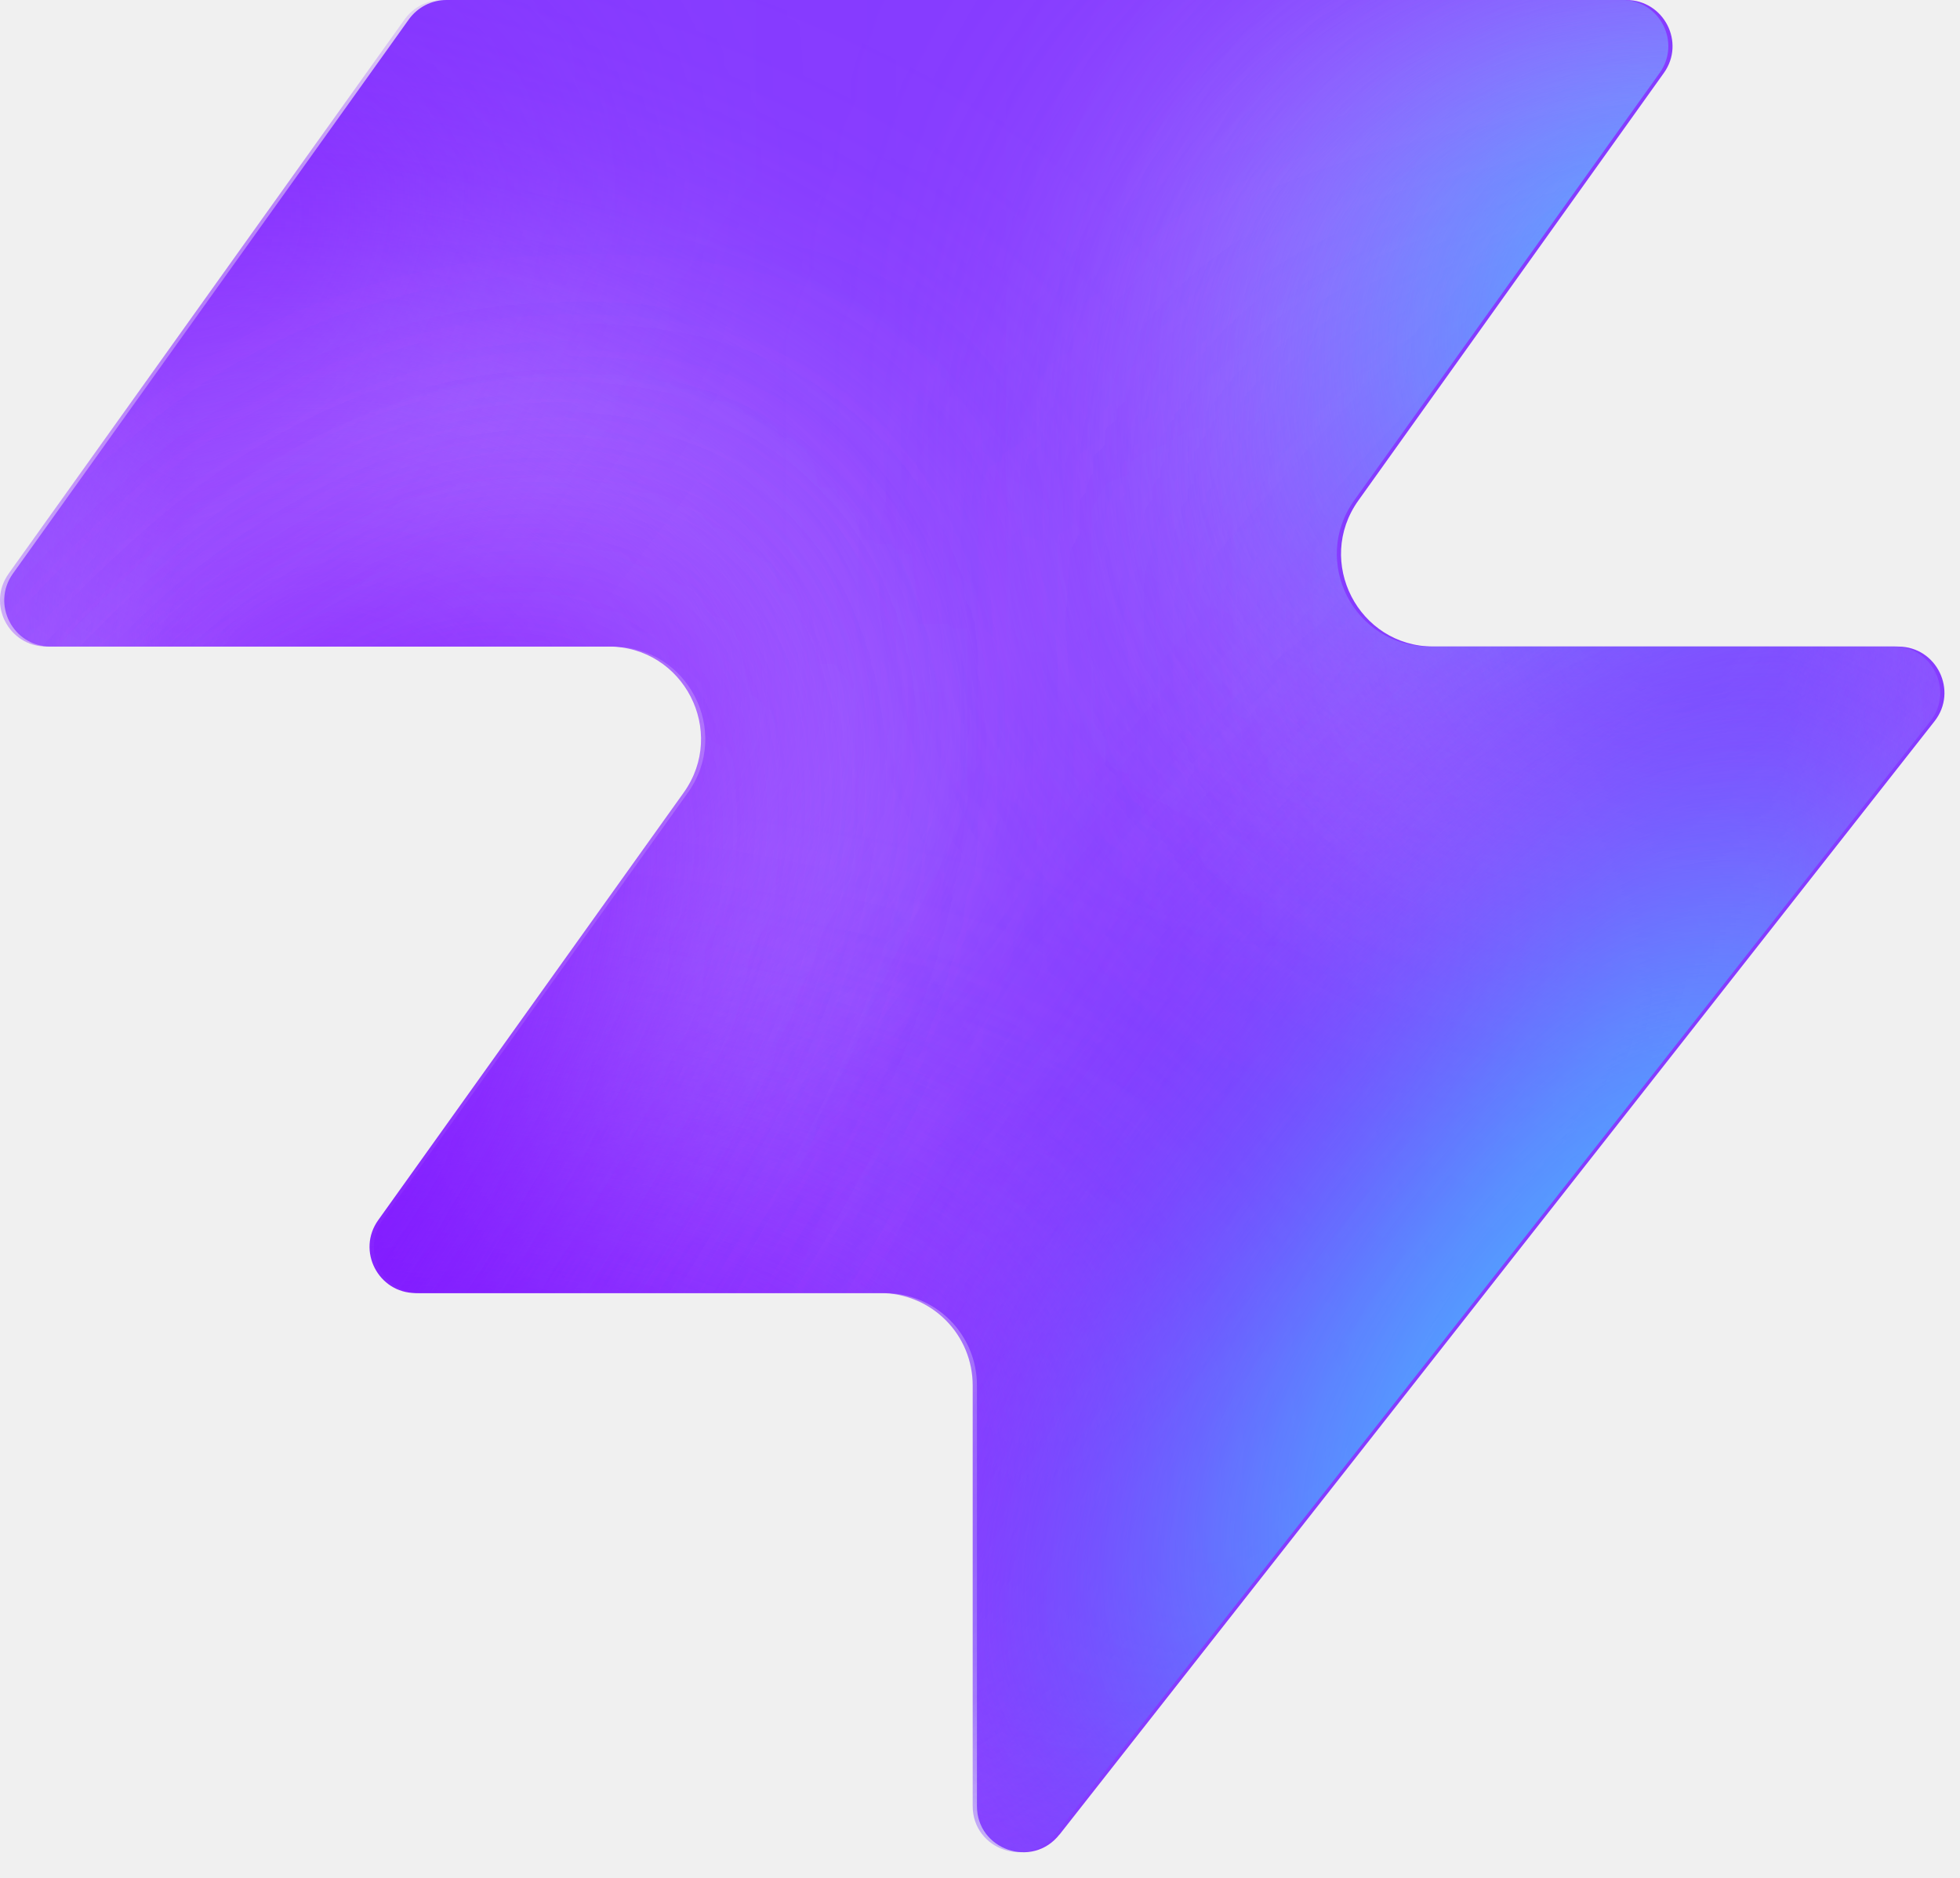
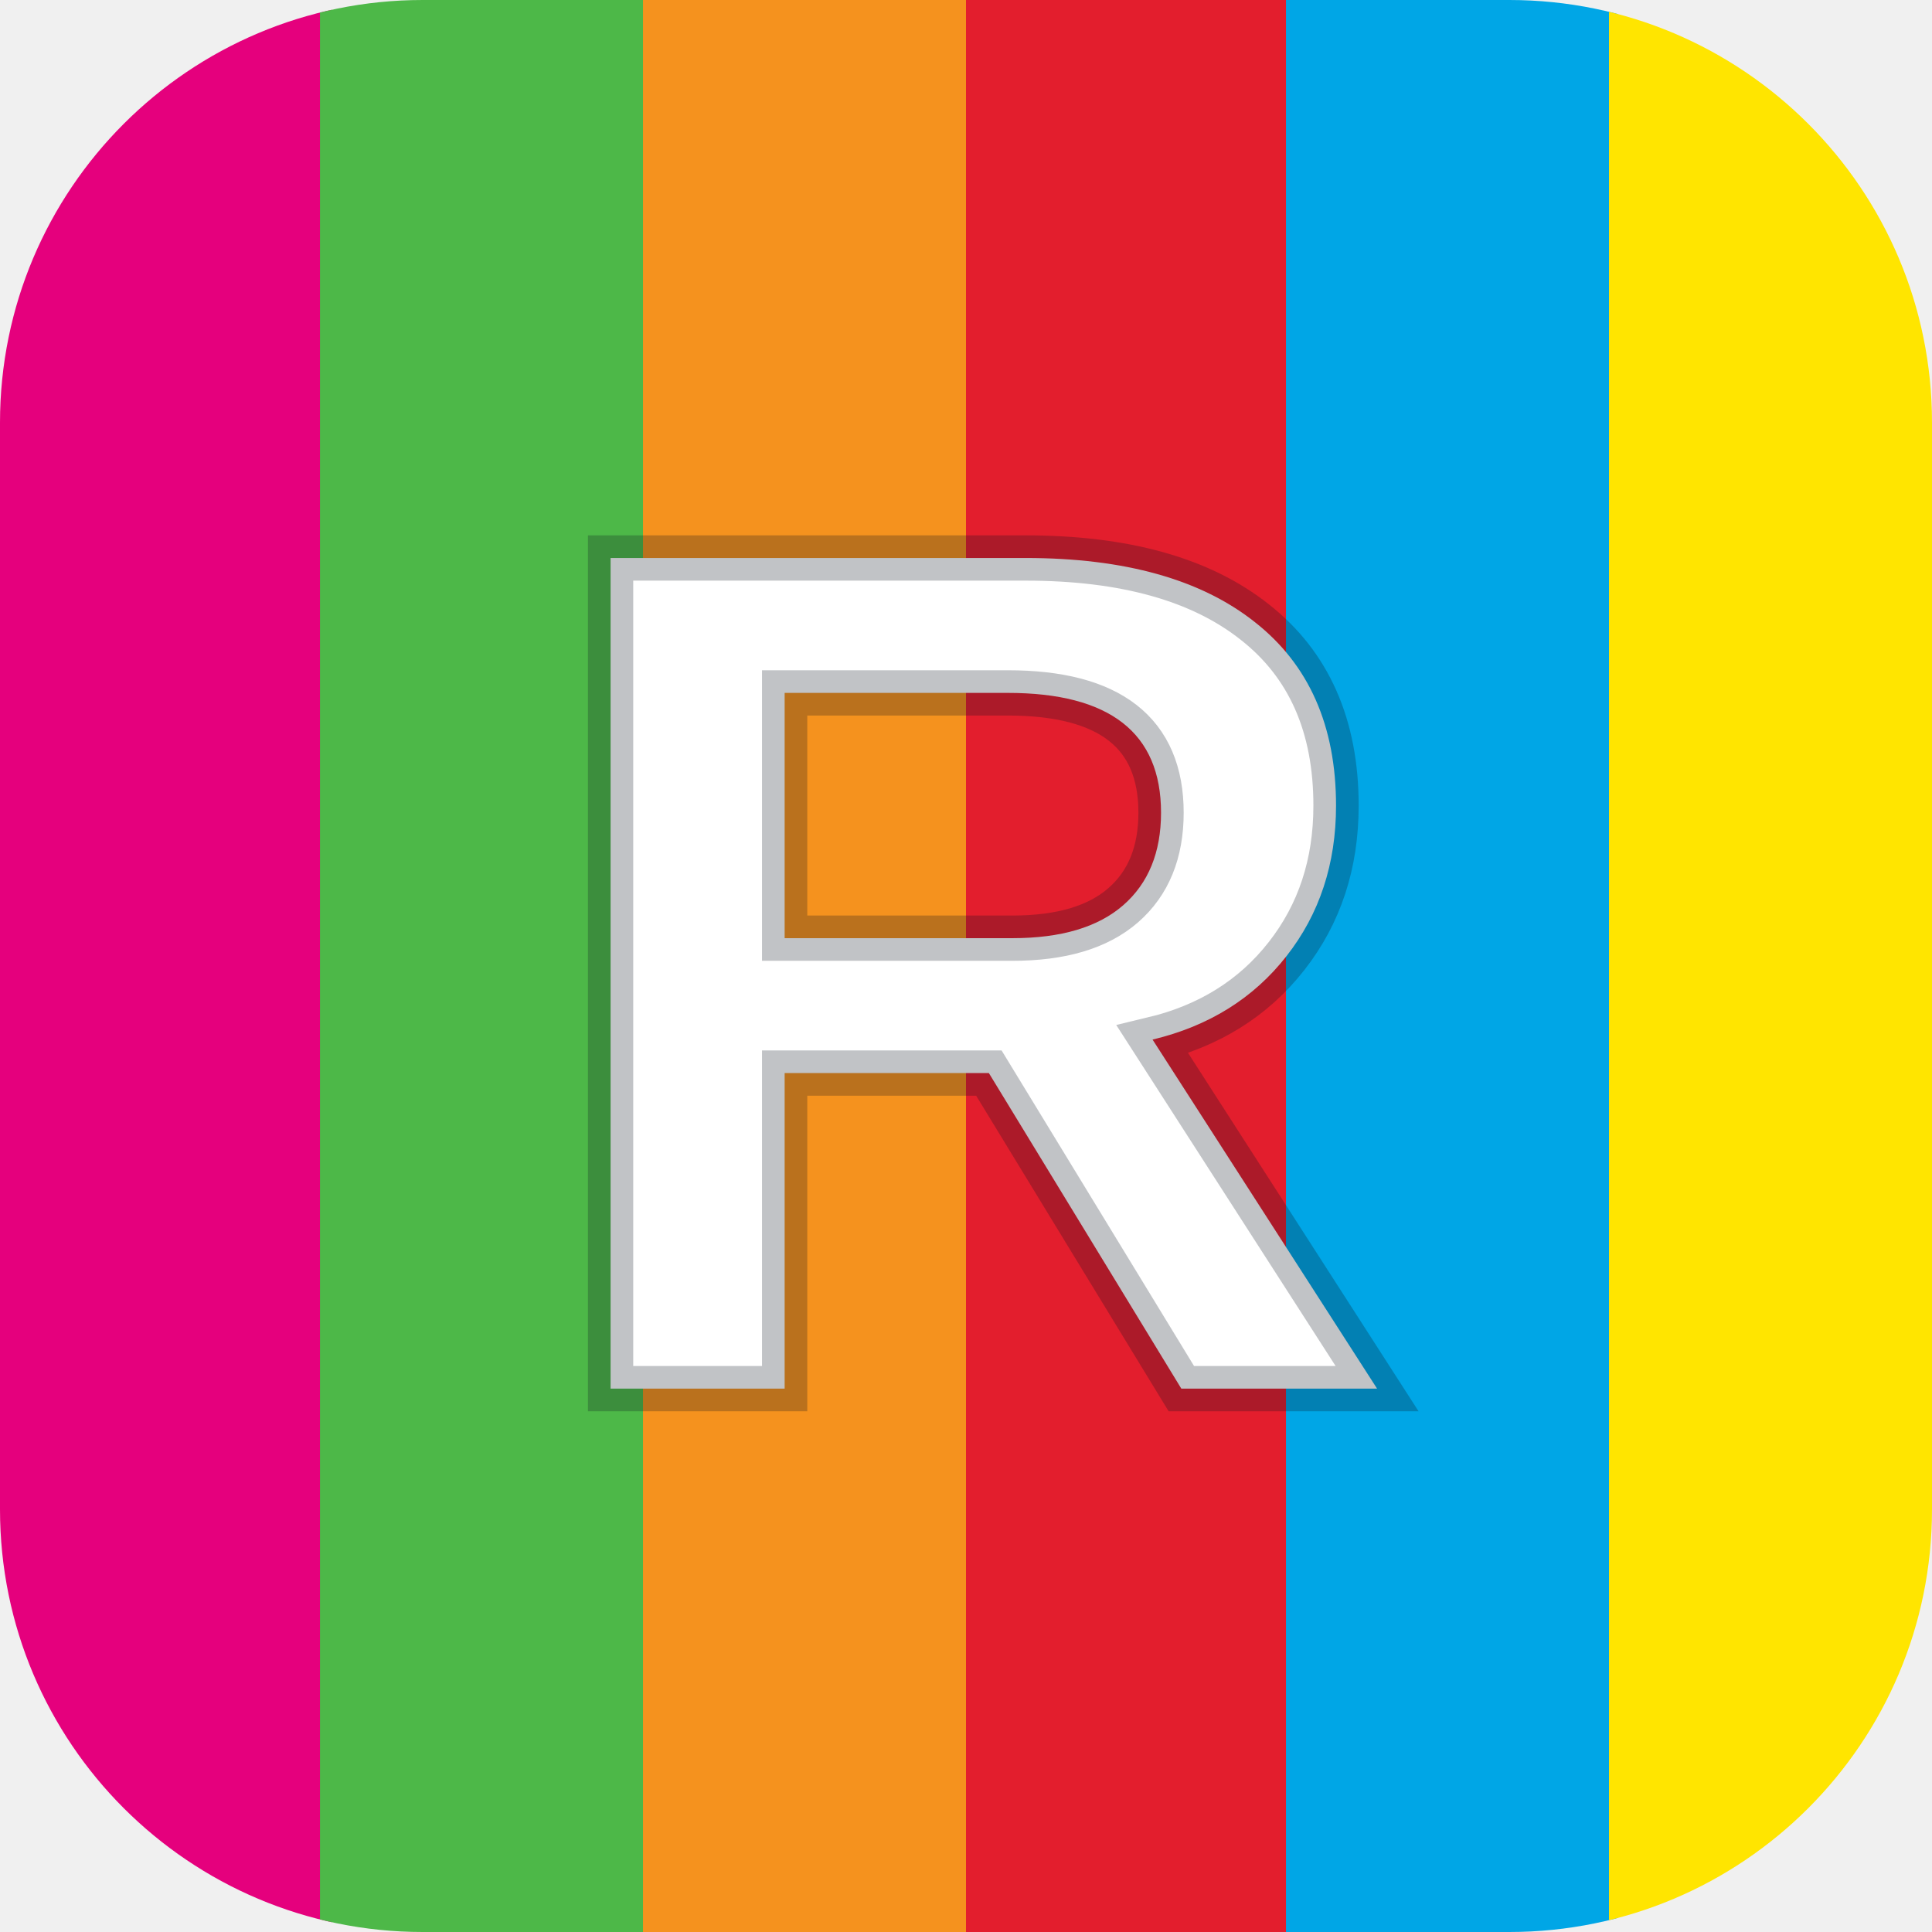
- <svg xmlns="http://www.w3.org/2000/svg" width="48" height="46" fill="none" viewBox="0 0 48 46">
-   <path fill="#863bff" d="M25.946 44.938c-.664.845-2.021.375-2.021-.698V33.937a2.26 2.26 0 0 0-2.262-2.262H10.287c-.92 0-1.456-1.04-.92-1.788l7.48-10.471c1.07-1.497 0-3.578-1.842-3.578H1.237c-.92 0-1.456-1.04-.92-1.788L10.013.474c.214-.297.556-.474.92-.474h28.894c.92 0 1.456 1.04.92 1.788l-7.48 10.471c-1.07 1.498 0 3.579 1.842 3.579h11.377c.943 0 1.473 1.088.89 1.83L25.947 44.94z" style="fill:#863bff;fill:color(display-p3 .525 .23 1);fill-opacity:1" />
-   <mask id="a" width="48" height="46" x="0" y="0" maskUnits="userSpaceOnUse" style="mask-type:alpha">
-     <path fill="#000" d="M25.842 44.938c-.664.844-2.021.375-2.021-.698V33.937a2.26 2.26 0 0 0-2.262-2.262H10.183c-.92 0-1.456-1.04-.92-1.788l7.48-10.471c1.07-1.498 0-3.579-1.842-3.579H1.133c-.92 0-1.456-1.04-.92-1.787L9.91.473c.214-.297.556-.474.92-.474h28.894c.92 0 1.456 1.04.92 1.788l-7.48 10.471c-1.07 1.498 0 3.578 1.842 3.578h11.377c.943 0 1.473 1.088.89 1.832L25.843 44.94z" style="fill:#000;fill-opacity:1" />
-   </mask>
-   <g mask="url(#a)">
-     <g filter="url(#b)">
-       <ellipse cx="5.508" cy="14.704" fill="#ede6ff" rx="5.508" ry="14.704" style="fill:#ede6ff;fill:color(display-p3 .927 .903 1);fill-opacity:1" transform="matrix(.00324 1 1 -.00324 -4.47 31.516)" />
-     </g>
-     <g filter="url(#c)">
-       <ellipse cx="10.399" cy="29.851" fill="#ede6ff" rx="10.399" ry="29.851" style="fill:#ede6ff;fill:color(display-p3 .927 .903 1);fill-opacity:1" transform="matrix(.00324 1 1 -.00324 -39.328 7.883)" />
-     </g>
-     <g filter="url(#d)">
-       <ellipse cx="5.508" cy="30.487" fill="#7e14ff" rx="5.508" ry="30.487" style="fill:#7e14ff;fill:color(display-p3 .492 .077 1);fill-opacity:1" transform="rotate(89.814 -25.913 -14.639)scale(1 -1)" />
-     </g>
-     <g filter="url(#e)">
-       <ellipse cx="5.508" cy="30.599" fill="#7e14ff" rx="5.508" ry="30.599" style="fill:#7e14ff;fill:color(display-p3 .492 .077 1);fill-opacity:1" transform="rotate(89.814 -32.644 -3.334)scale(1 -1)" />
-     </g>
-     <g filter="url(#f)">
-       <ellipse cx="5.508" cy="30.599" fill="#7e14ff" rx="5.508" ry="30.599" style="fill:#7e14ff;fill:color(display-p3 .492 .077 1);fill-opacity:1" transform="matrix(.00324 1 1 -.00324 -34.34 30.47)" />
-     </g>
-     <g filter="url(#g)">
-       <ellipse cx="14.072" cy="22.078" fill="#ede6ff" rx="14.072" ry="22.078" style="fill:#ede6ff;fill:color(display-p3 .927 .903 1);fill-opacity:1" transform="rotate(93.35 24.506 48.493)scale(-1 1)" />
-     </g>
-     <g filter="url(#h)">
-       <ellipse cx="3.47" cy="21.501" fill="#7e14ff" rx="3.47" ry="21.501" style="fill:#7e14ff;fill:color(display-p3 .492 .077 1);fill-opacity:1" transform="rotate(89.009 28.708 47.59)scale(-1 1)" />
-     </g>
-     <g filter="url(#i)">
-       <ellipse cx="3.47" cy="21.501" fill="#7e14ff" rx="3.47" ry="21.501" style="fill:#7e14ff;fill:color(display-p3 .492 .077 1);fill-opacity:1" transform="rotate(89.009 28.708 47.59)scale(-1 1)" />
-     </g>
-     <g filter="url(#j)">
-       <ellipse cx=".387" cy="8.972" fill="#7e14ff" rx="4.407" ry="29.108" style="fill:#7e14ff;fill:color(display-p3 .492 .077 1);fill-opacity:1" transform="rotate(39.51 .387 8.972)" />
-     </g>
-     <g filter="url(#k)">
-       <ellipse cx="47.523" cy="-6.092" fill="#7e14ff" rx="4.407" ry="29.108" style="fill:#7e14ff;fill:color(display-p3 .492 .077 1);fill-opacity:1" transform="rotate(37.892 47.523 -6.092)" />
-     </g>
-     <g filter="url(#l)">
-       <ellipse cx="41.412" cy="6.333" fill="#47bfff" rx="5.971" ry="9.665" style="fill:#47bfff;fill:color(display-p3 .28 .748 1);fill-opacity:1" transform="rotate(37.892 41.412 6.333)" />
-     </g>
-     <g filter="url(#m)">
-       <ellipse cx="-1.879" cy="38.332" fill="#7e14ff" rx="4.407" ry="29.108" style="fill:#7e14ff;fill:color(display-p3 .492 .077 1);fill-opacity:1" transform="rotate(37.892 -1.88 38.332)" />
-     </g>
-     <g filter="url(#n)">
-       <ellipse cx="-1.879" cy="38.332" fill="#7e14ff" rx="4.407" ry="29.108" style="fill:#7e14ff;fill:color(display-p3 .492 .077 1);fill-opacity:1" transform="rotate(37.892 -1.88 38.332)" />
-     </g>
-     <g filter="url(#o)">
-       <ellipse cx="35.651" cy="29.907" fill="#7e14ff" rx="4.407" ry="29.108" style="fill:#7e14ff;fill:color(display-p3 .492 .077 1);fill-opacity:1" transform="rotate(37.892 35.651 29.907)" />
-     </g>
-     <g filter="url(#p)">
-       <ellipse cx="38.418" cy="32.4" fill="#47bfff" rx="5.971" ry="15.297" style="fill:#47bfff;fill:color(display-p3 .28 .748 1);fill-opacity:1" transform="rotate(37.892 38.418 32.4)" />
-     </g>
+ <svg xmlns="http://www.w3.org/2000/svg" viewBox="0 0 64 64">
+   <defs>
+     <clipPath id="c">
+       <rect width="64" height="64" rx="14" />
+     </clipPath>
+   </defs>
+   <g clip-path="url(#c)">
+     <rect x="0" width="11" height="64" fill="#e5007d" />
+     <rect x="10.6" width="11" height="64" fill="#4db848" />
+     <rect x="21.3" width="11" height="64" fill="#f5921e" />
+     <rect x="32" width="11" height="64" fill="#e31e2d" />
+     <rect x="42.6" width="11" height="64" fill="#00a6e6" />
+     <rect x="53.3" width="11" height="64" fill="#ffe500" />
  </g>
-   <defs>
-     <filter id="b" width="60.045" height="41.654" x="-19.77" y="16.149" color-interpolation-filters="sRGB" filterUnits="userSpaceOnUse">
-       <feFlood flood-opacity="0" result="BackgroundImageFix" />
-       <feBlend in="SourceGraphic" in2="BackgroundImageFix" result="shape" />
-       <feGaussianBlur result="effect1_foregroundBlur_2002_17158" stdDeviation="7.659" />
-     </filter>
-     <filter id="c" width="90.34" height="51.437" x="-54.613" y="-7.533" color-interpolation-filters="sRGB" filterUnits="userSpaceOnUse">
-       <feFlood flood-opacity="0" result="BackgroundImageFix" />
-       <feBlend in="SourceGraphic" in2="BackgroundImageFix" result="shape" />
-       <feGaussianBlur result="effect1_foregroundBlur_2002_17158" stdDeviation="7.659" />
-     </filter>
-     <filter id="d" width="79.355" height="29.4" x="-49.64" y="2.03" color-interpolation-filters="sRGB" filterUnits="userSpaceOnUse">
-       <feFlood flood-opacity="0" result="BackgroundImageFix" />
-       <feBlend in="SourceGraphic" in2="BackgroundImageFix" result="shape" />
-       <feGaussianBlur result="effect1_foregroundBlur_2002_17158" stdDeviation="4.596" />
-     </filter>
-     <filter id="e" width="79.579" height="29.4" x="-45.045" y="20.029" color-interpolation-filters="sRGB" filterUnits="userSpaceOnUse">
-       <feFlood flood-opacity="0" result="BackgroundImageFix" />
-       <feBlend in="SourceGraphic" in2="BackgroundImageFix" result="shape" />
-       <feGaussianBlur result="effect1_foregroundBlur_2002_17158" stdDeviation="4.596" />
-     </filter>
-     <filter id="f" width="79.579" height="29.4" x="-43.513" y="21.178" color-interpolation-filters="sRGB" filterUnits="userSpaceOnUse">
-       <feFlood flood-opacity="0" result="BackgroundImageFix" />
-       <feBlend in="SourceGraphic" in2="BackgroundImageFix" result="shape" />
-       <feGaussianBlur result="effect1_foregroundBlur_2002_17158" stdDeviation="4.596" />
-     </filter>
-     <filter id="g" width="74.749" height="58.852" x="15.756" y="-17.901" color-interpolation-filters="sRGB" filterUnits="userSpaceOnUse">
-       <feFlood flood-opacity="0" result="BackgroundImageFix" />
-       <feBlend in="SourceGraphic" in2="BackgroundImageFix" result="shape" />
-       <feGaussianBlur result="effect1_foregroundBlur_2002_17158" stdDeviation="7.659" />
-     </filter>
-     <filter id="h" width="61.377" height="25.362" x="23.548" y="2.284" color-interpolation-filters="sRGB" filterUnits="userSpaceOnUse">
-       <feFlood flood-opacity="0" result="BackgroundImageFix" />
-       <feBlend in="SourceGraphic" in2="BackgroundImageFix" result="shape" />
-       <feGaussianBlur result="effect1_foregroundBlur_2002_17158" stdDeviation="4.596" />
-     </filter>
-     <filter id="i" width="61.377" height="25.362" x="23.548" y="2.284" color-interpolation-filters="sRGB" filterUnits="userSpaceOnUse">
-       <feFlood flood-opacity="0" result="BackgroundImageFix" />
-       <feBlend in="SourceGraphic" in2="BackgroundImageFix" result="shape" />
-       <feGaussianBlur result="effect1_foregroundBlur_2002_17158" stdDeviation="4.596" />
-     </filter>
-     <filter id="j" width="56.045" height="63.649" x="-27.636" y="-22.853" color-interpolation-filters="sRGB" filterUnits="userSpaceOnUse">
-       <feFlood flood-opacity="0" result="BackgroundImageFix" />
-       <feBlend in="SourceGraphic" in2="BackgroundImageFix" result="shape" />
-       <feGaussianBlur result="effect1_foregroundBlur_2002_17158" stdDeviation="4.596" />
-     </filter>
-     <filter id="k" width="54.814" height="64.646" x="20.116" y="-38.415" color-interpolation-filters="sRGB" filterUnits="userSpaceOnUse">
-       <feFlood flood-opacity="0" result="BackgroundImageFix" />
-       <feBlend in="SourceGraphic" in2="BackgroundImageFix" result="shape" />
-       <feGaussianBlur result="effect1_foregroundBlur_2002_17158" stdDeviation="4.596" />
-     </filter>
-     <filter id="l" width="33.541" height="35.313" x="24.641" y="-11.323" color-interpolation-filters="sRGB" filterUnits="userSpaceOnUse">
-       <feFlood flood-opacity="0" result="BackgroundImageFix" />
-       <feBlend in="SourceGraphic" in2="BackgroundImageFix" result="shape" />
-       <feGaussianBlur result="effect1_foregroundBlur_2002_17158" stdDeviation="4.596" />
-     </filter>
-     <filter id="m" width="54.814" height="64.646" x="-29.286" y="6.009" color-interpolation-filters="sRGB" filterUnits="userSpaceOnUse">
-       <feFlood flood-opacity="0" result="BackgroundImageFix" />
-       <feBlend in="SourceGraphic" in2="BackgroundImageFix" result="shape" />
-       <feGaussianBlur result="effect1_foregroundBlur_2002_17158" stdDeviation="4.596" />
-     </filter>
-     <filter id="n" width="54.814" height="64.646" x="-29.286" y="6.009" color-interpolation-filters="sRGB" filterUnits="userSpaceOnUse">
-       <feFlood flood-opacity="0" result="BackgroundImageFix" />
-       <feBlend in="SourceGraphic" in2="BackgroundImageFix" result="shape" />
-       <feGaussianBlur result="effect1_foregroundBlur_2002_17158" stdDeviation="4.596" />
-     </filter>
-     <filter id="o" width="54.814" height="64.646" x="8.244" y="-2.416" color-interpolation-filters="sRGB" filterUnits="userSpaceOnUse">
-       <feFlood flood-opacity="0" result="BackgroundImageFix" />
-       <feBlend in="SourceGraphic" in2="BackgroundImageFix" result="shape" />
-       <feGaussianBlur result="effect1_foregroundBlur_2002_17158" stdDeviation="4.596" />
-     </filter>
-     <filter id="p" width="39.409" height="43.623" x="18.713" y="10.588" color-interpolation-filters="sRGB" filterUnits="userSpaceOnUse">
-       <feFlood flood-opacity="0" result="BackgroundImageFix" />
-       <feBlend in="SourceGraphic" in2="BackgroundImageFix" result="shape" />
-       <feGaussianBlur result="effect1_foregroundBlur_2002_17158" stdDeviation="4.596" />
-     </filter>
-   </defs>
+   <text x="32" y="46" text-anchor="middle" font-family="Arial Black, Arial, sans-serif" font-weight="900" font-size="40" fill="#fff" stroke="#0b111e" stroke-opacity=".25" stroke-width="1.5">R</text>
</svg>
